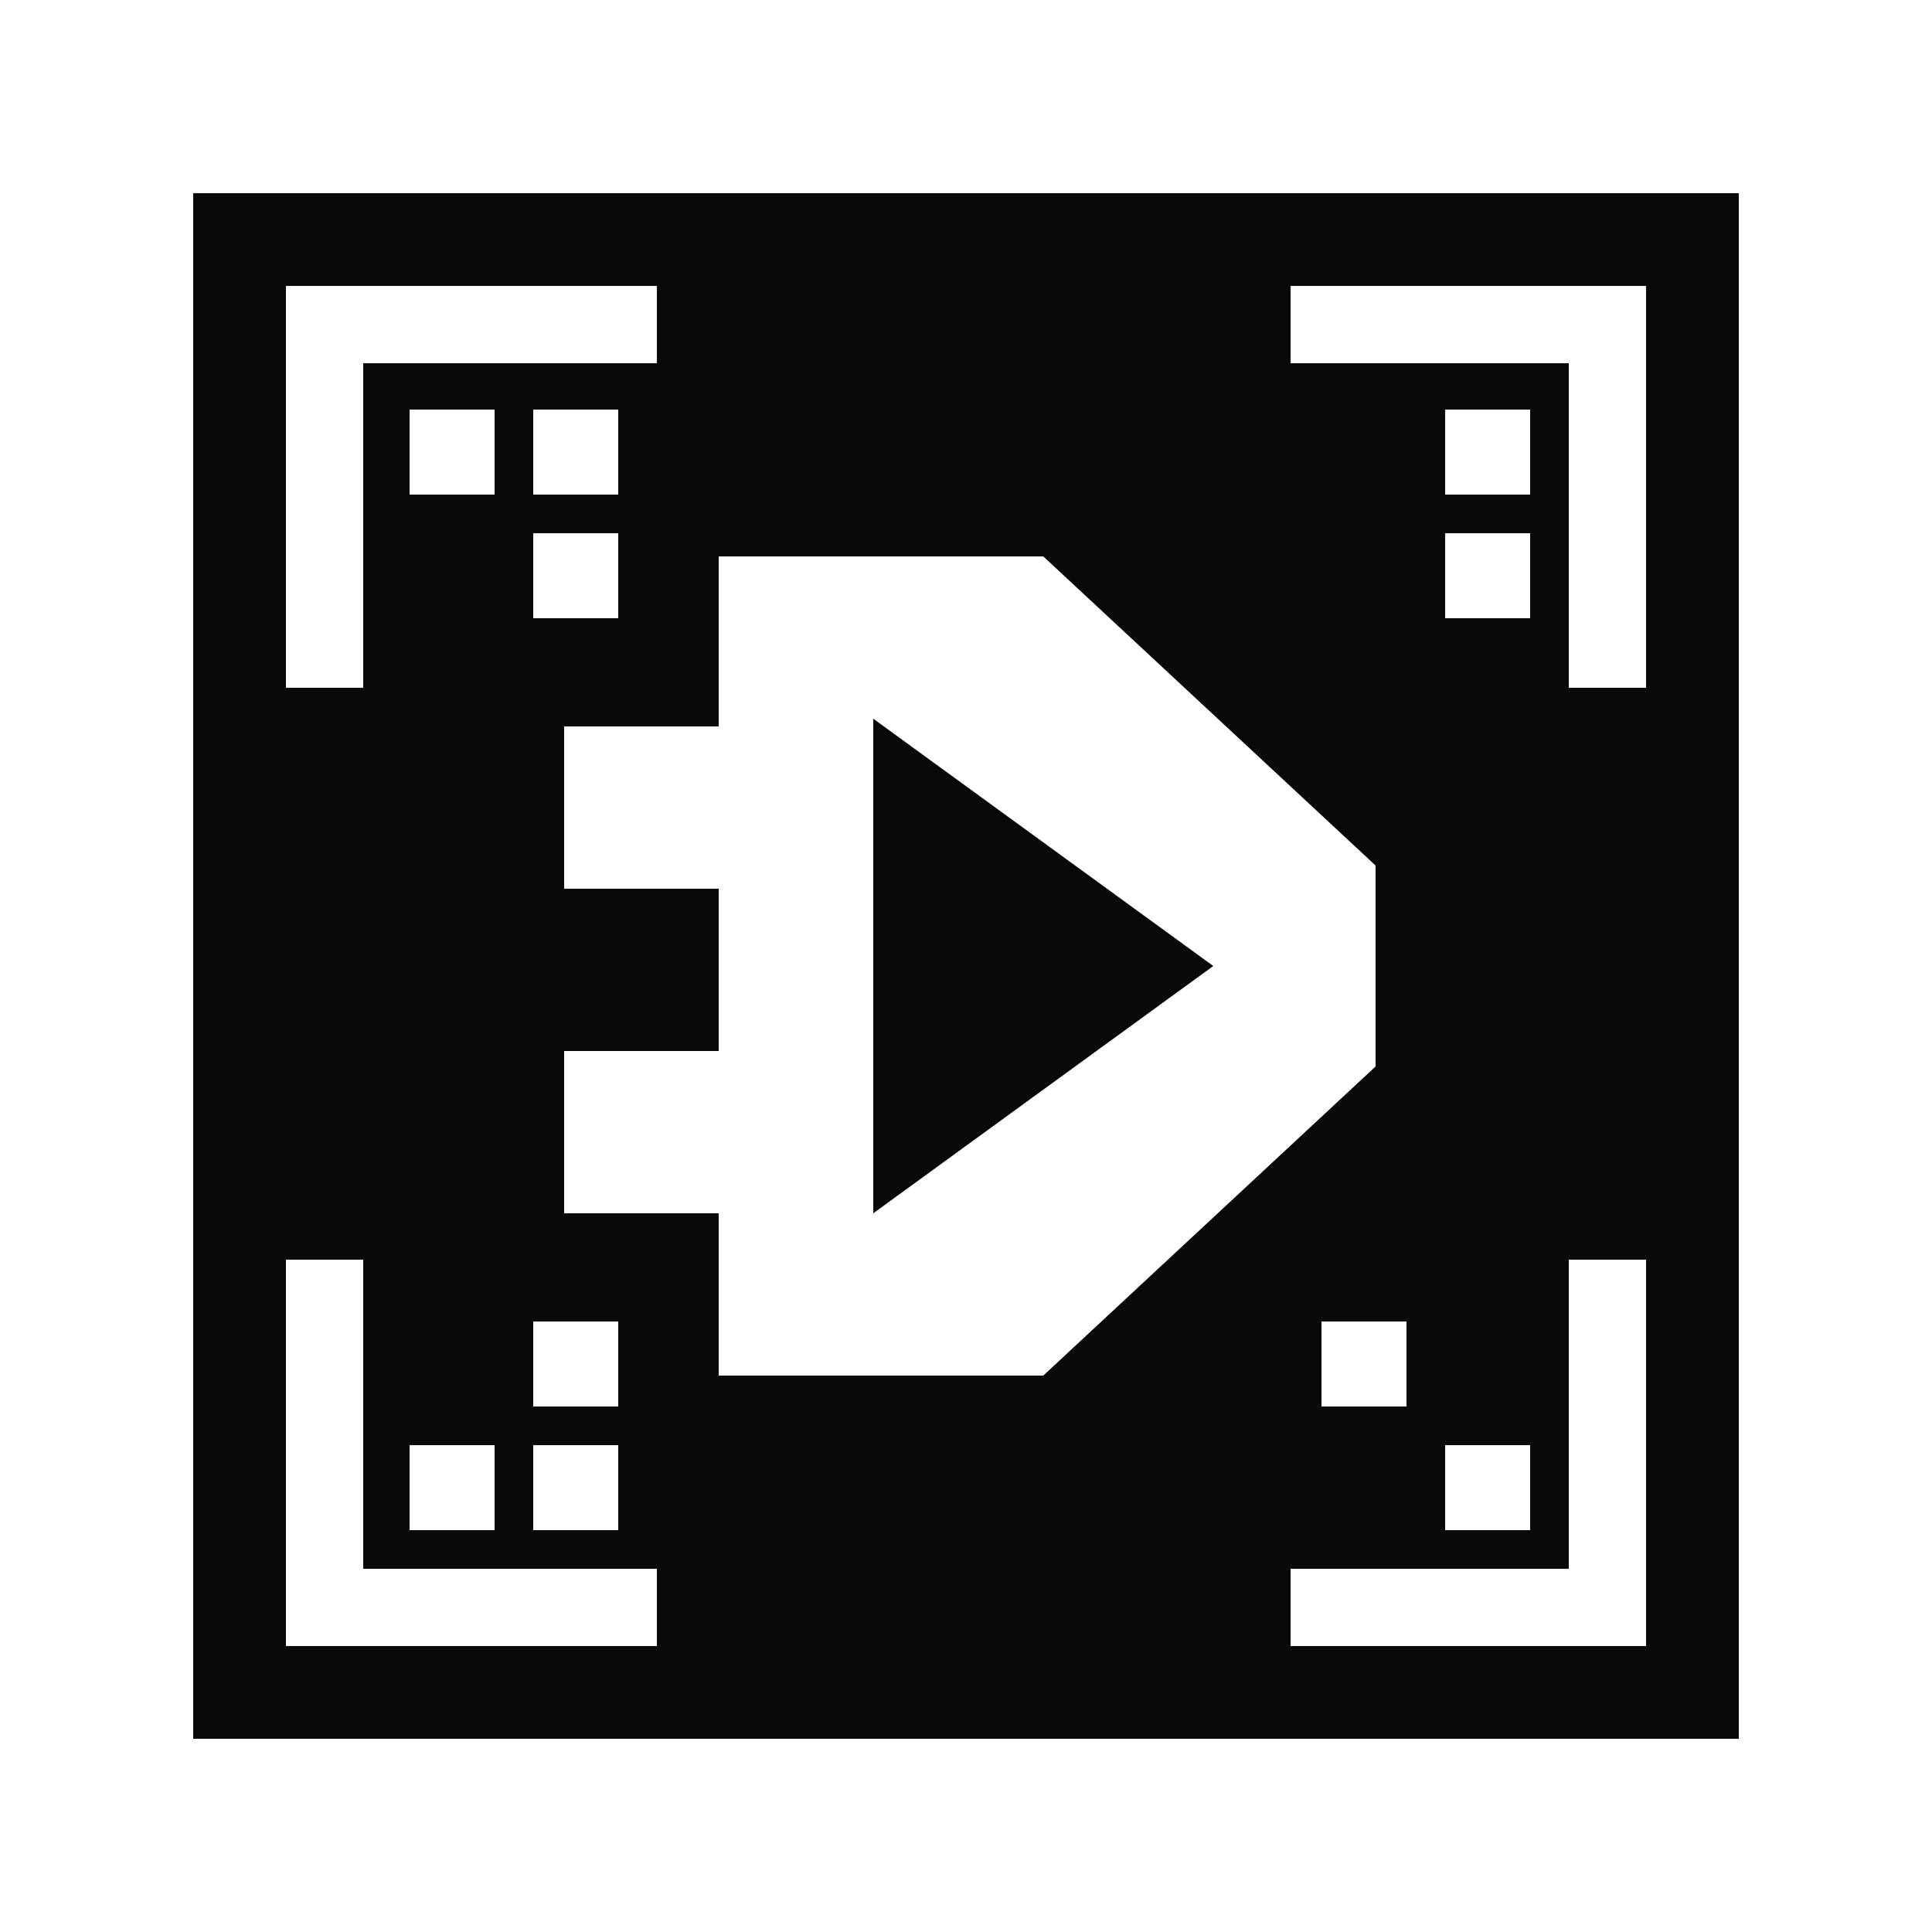
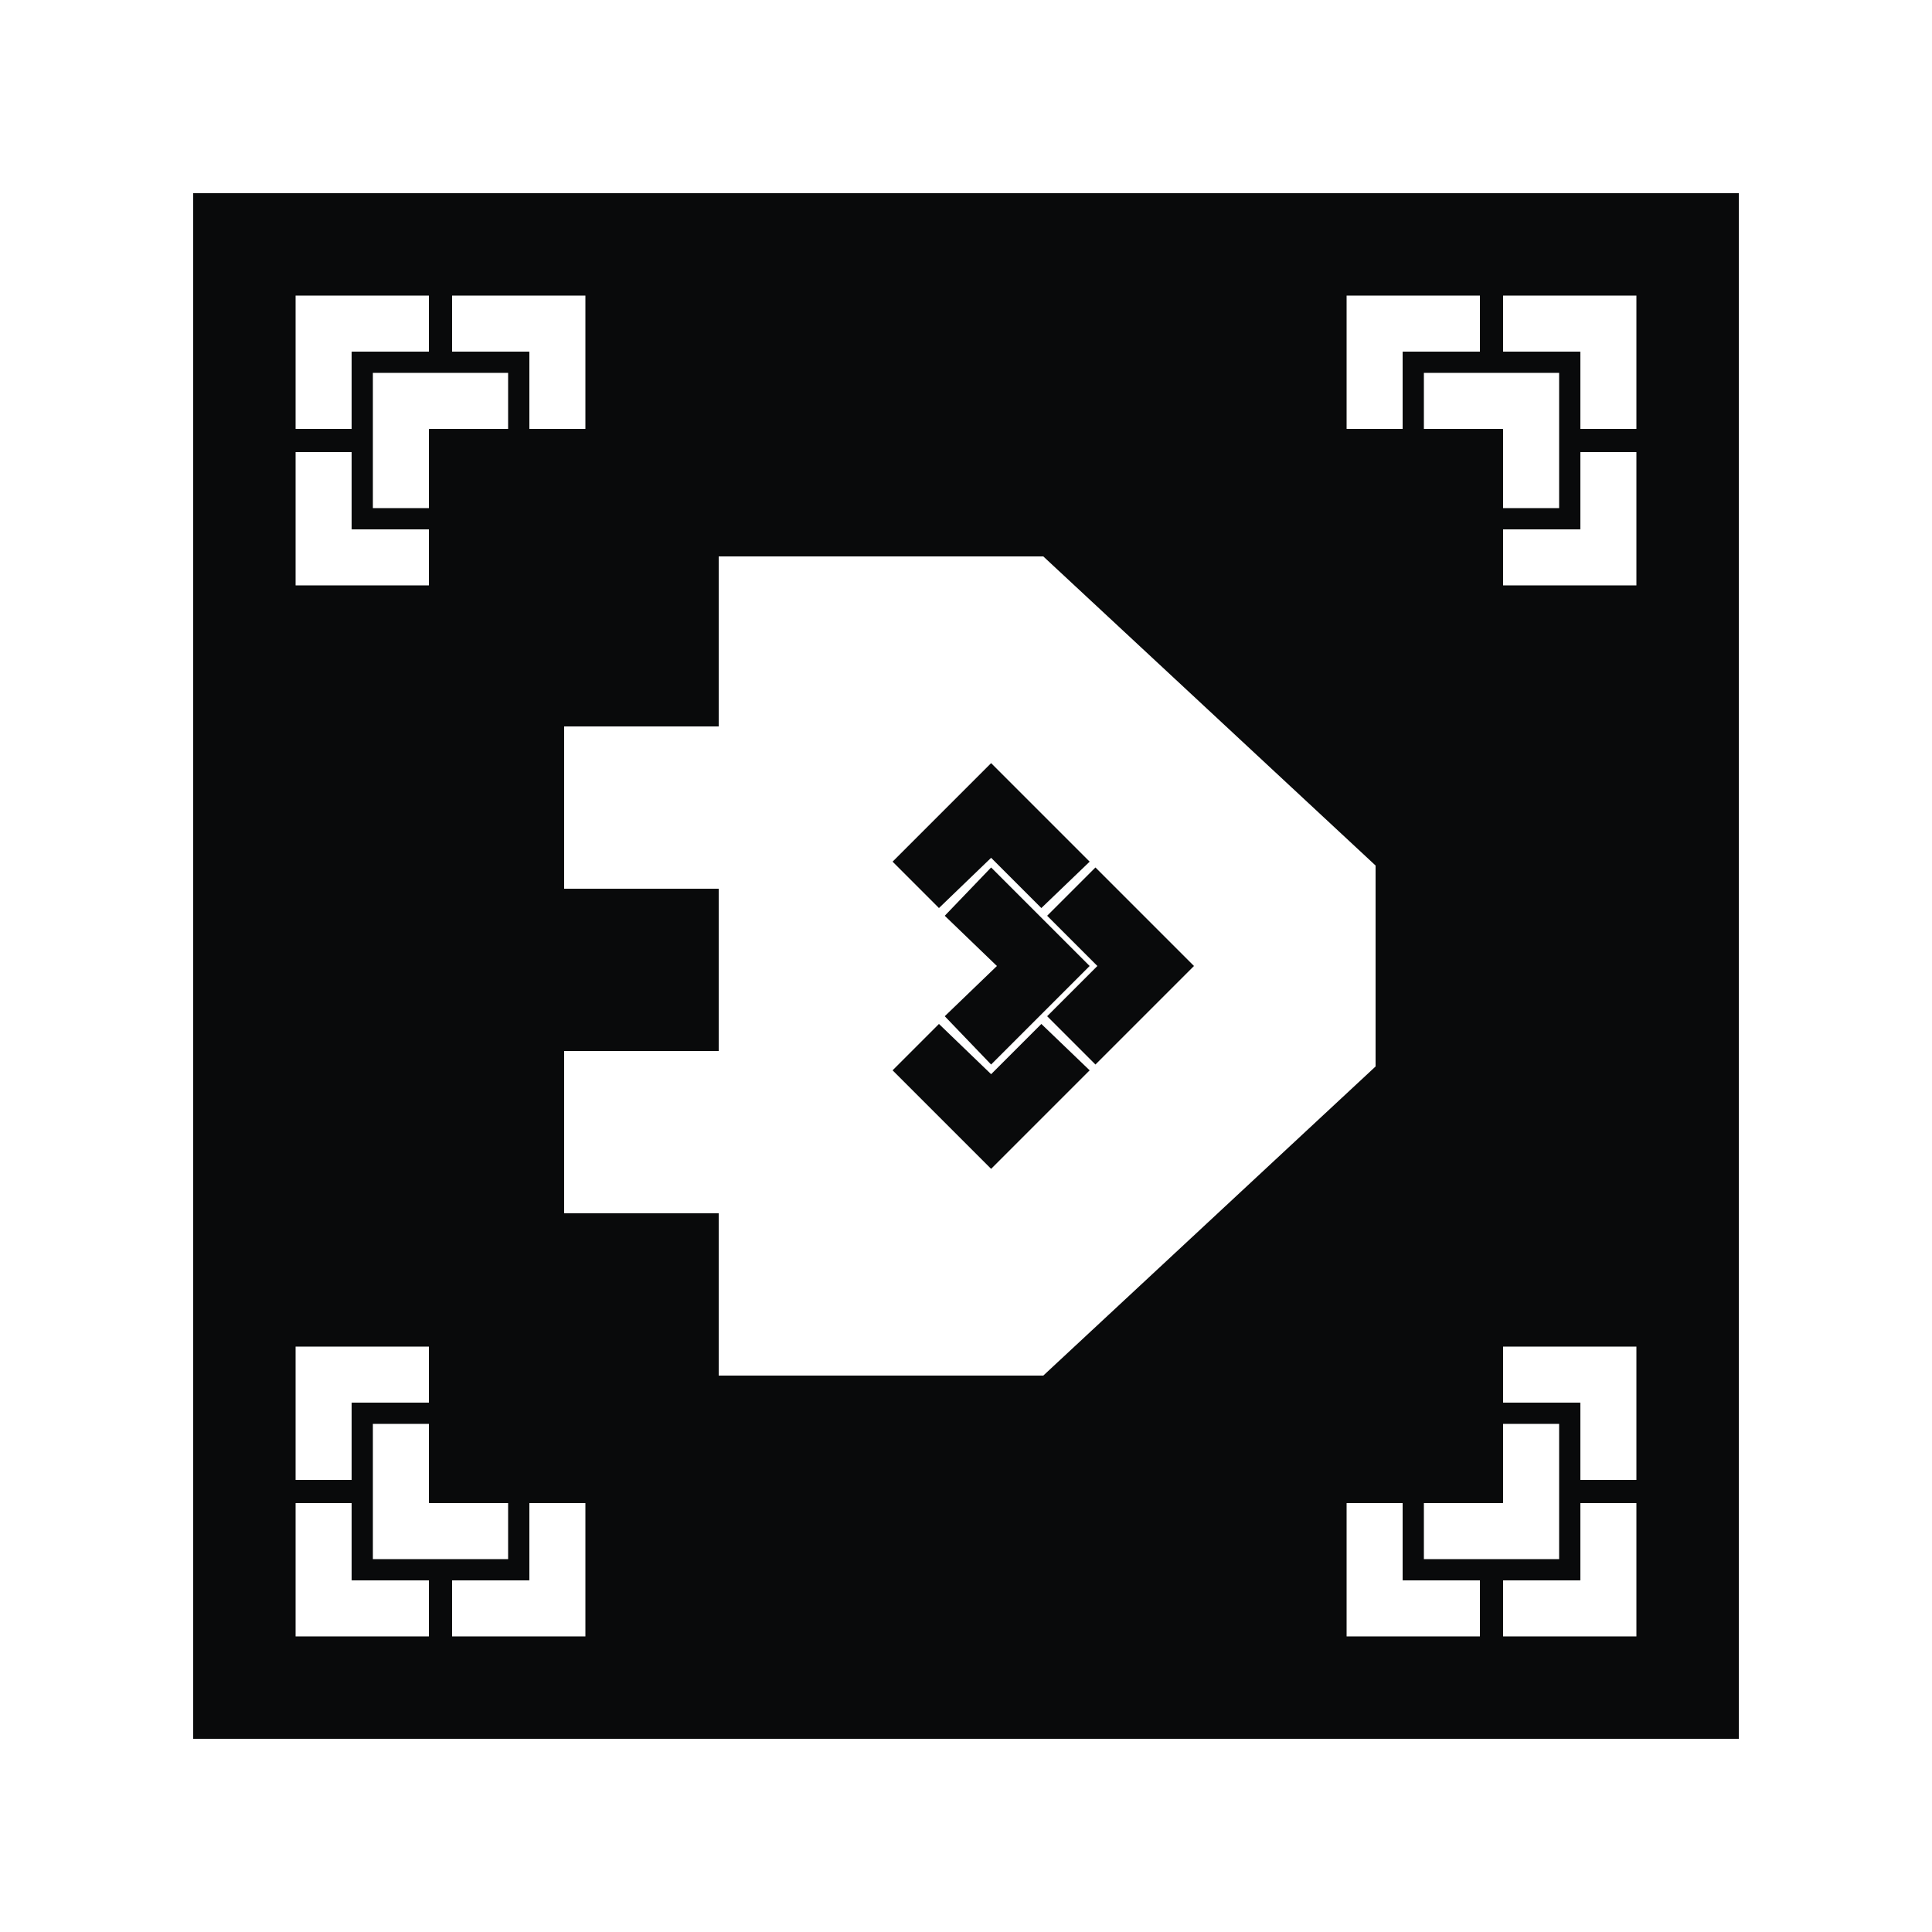
- <svg xmlns="http://www.w3.org/2000/svg" width="250" height="250" viewBox="-25 -25 250 250">
-   <rect x="-25" y="-25" width="250" height="250" fill="white" />
-   <rect width="200" height="200" fill="#08090b" />
-   <polygon points="12,12 60,12 60,22 22,22 22,64 12,64" fill="white" />
-   <polygon points="142,12 188,12 188,64 178,64 178,22 142,22" fill="white" />
-   <polygon points="12,138 22,138 22,178 60,178 60,188 12,188" fill="white" />
-   <polygon points="178,138 188,138 188,188 142,188 142,178 178,178" fill="white" />
-   <polygon points="68,47 110,47 153,87 153,113 110,153 68,153 68,132 48,132 48,111 68,111 68,90 48,90 48,69 68,69" fill="white" />
-   <polygon points="88,68 132,100 88,132" fill="#08090b" />
-   <rect x="28" y="28" width="11" height="11" fill="white" />
-   <rect x="44" y="28" width="11" height="11" fill="white" />
-   <rect x="44" y="44" width="11" height="11" fill="white" />
-   <rect x="162" y="28" width="11" height="11" fill="white" />
-   <rect x="162" y="44" width="11" height="11" fill="white" />
-   <rect x="44" y="146" width="11" height="11" fill="white" />
-   <rect x="28" y="162" width="11" height="11" fill="white" />
-   <rect x="44" y="162" width="11" height="11" fill="white" />
-   <rect x="146" y="146" width="11" height="11" fill="white" />
-   <rect x="162" y="162" width="11" height="11" fill="white" />
+ <svg xmlns="http://www.w3.org/2000/svg" width="1000" height="1000" viewBox="-100 -100 1000 1000">
+   <rect x="-100" y="-100" width="1000" height="1000" fill="white" />
+   <rect width="800" height="800" fill="#090a0b" />
+   <polygon points="272,188 440,188 612,348 612,452 440,612 272,612 272,528 192,528 192,444 272,444 272,360 192,360 192,276 272,276" fill="white" />
+   <polygon points="53,53 122,53 122,82 82,82 82,122 53,122" fill="white" />
+   <polygon points="134,53 203,53 203,122 174,122 174,82 134,82" fill="white" />
+   <polygon points="53,134 82,134 82,174 122,174 122,203 53,203" fill="white" />
+   <polygon points="93,93 163,93 163,122 122,122 122,163 93,163" fill="white" />
+   <polygon points="747,53 678,53 678,82 718,82 718,122 747,122" fill="white" />
+   <polygon points="666,53 597,53 597,122 626,122 626,82 666,82" fill="white" />
+   <polygon points="747,134 718,134 718,174 678,174 678,203 747,203" fill="white" />
+   <polygon points="707,93 637,93 637,122 678,122 678,163 707,163" fill="white" />
+   <polygon points="53,747 122,747 122,718 82,718 82,678 53,678" fill="white" />
+   <polygon points="134,747 203,747 203,678 174,678 174,718 134,718" fill="white" />
+   <polygon points="53,666 82,666 82,626 122,626 122,597 53,597" fill="white" />
+   <polygon points="93,707 163,707 163,678 122,678 122,637 93,637" fill="white" />
+   <polygon points="747,747 678,747 678,718 718,718 718,678 747,678" fill="white" />
+   <polygon points="666,747 597,747 597,678 626,678 626,718 666,718" fill="white" />
+   <polygon points="747,666 718,666 718,626 678,626 678,597 747,597" fill="white" />
+   <polygon points="707,707 637,707 637,678 678,678 678,637 707,637" fill="white" />
+   <polygon points="362,346 386,370 413,344 439,370 464,346 413,295" fill="#090a0b" />
+   <polygon points="467,349 442,374 468,400 442,426 467,451 518,400" fill="#090a0b" />
+   <polygon points="413,349 389,374 416,400 389,426 413,451 464,400" fill="#090a0b" />
+   <polygon points="362,454 413,505 464,454 439,430 413,456 386,430" fill="#090a0b" />
</svg>
